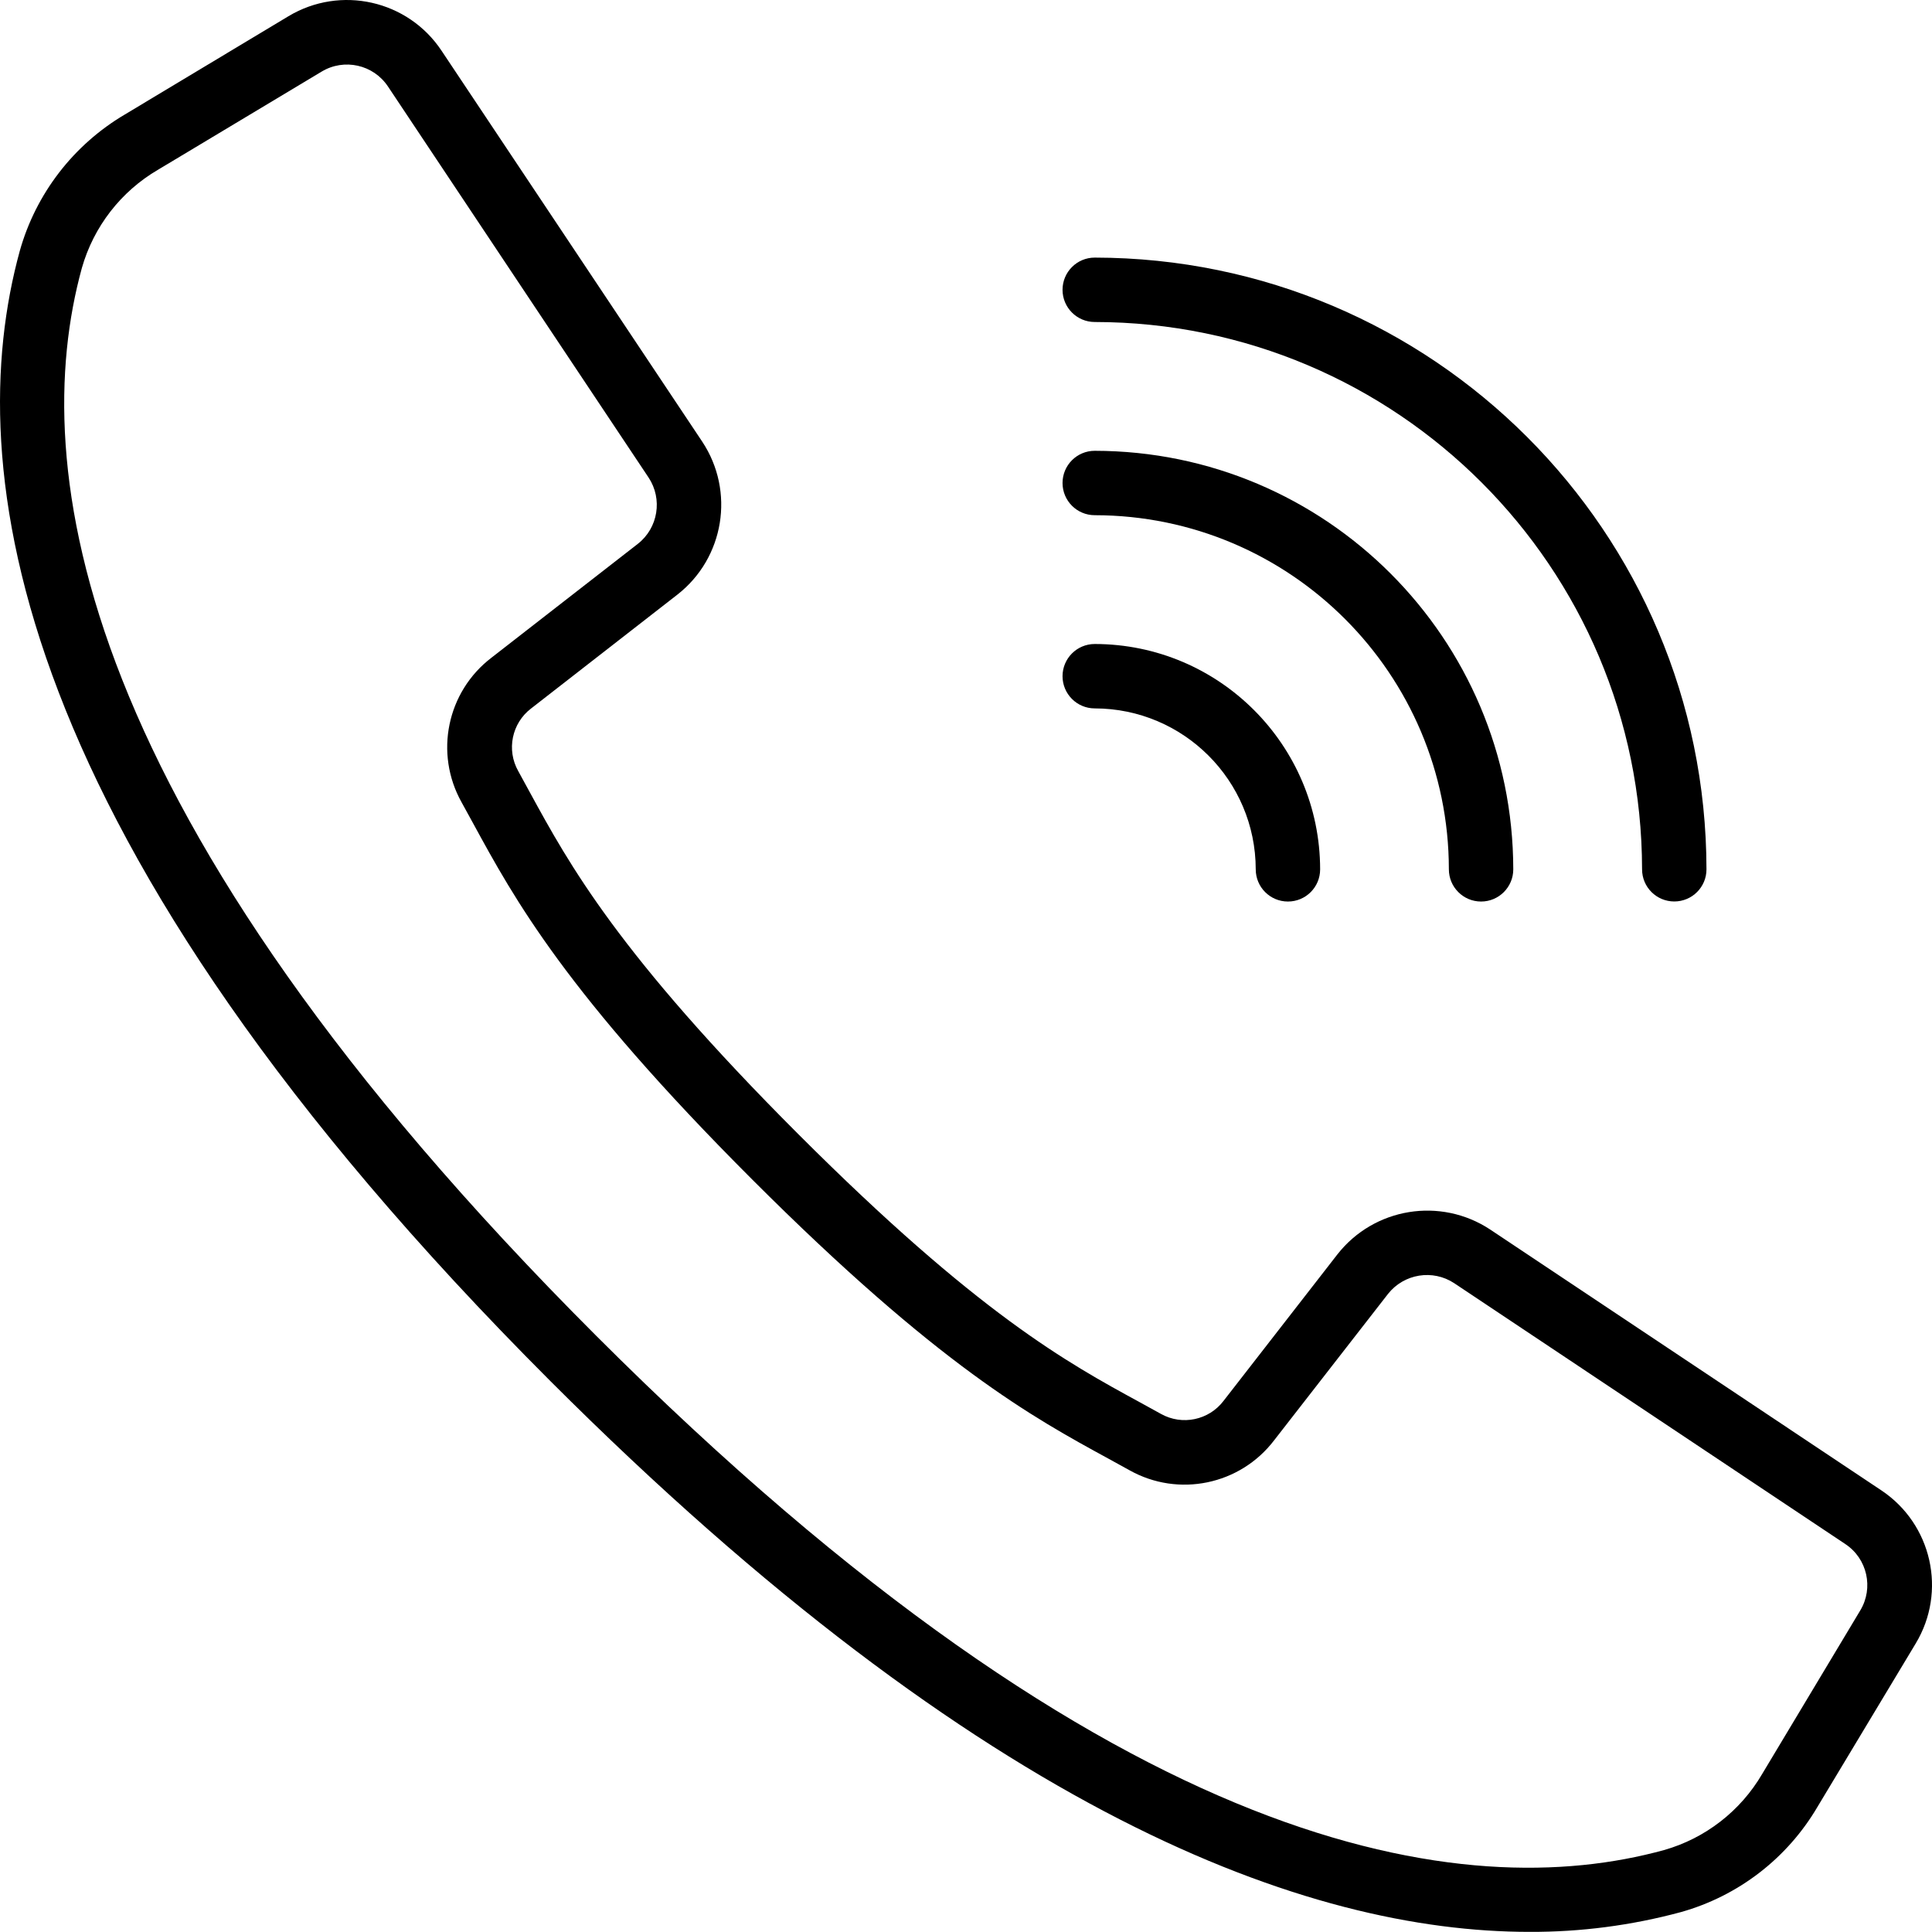
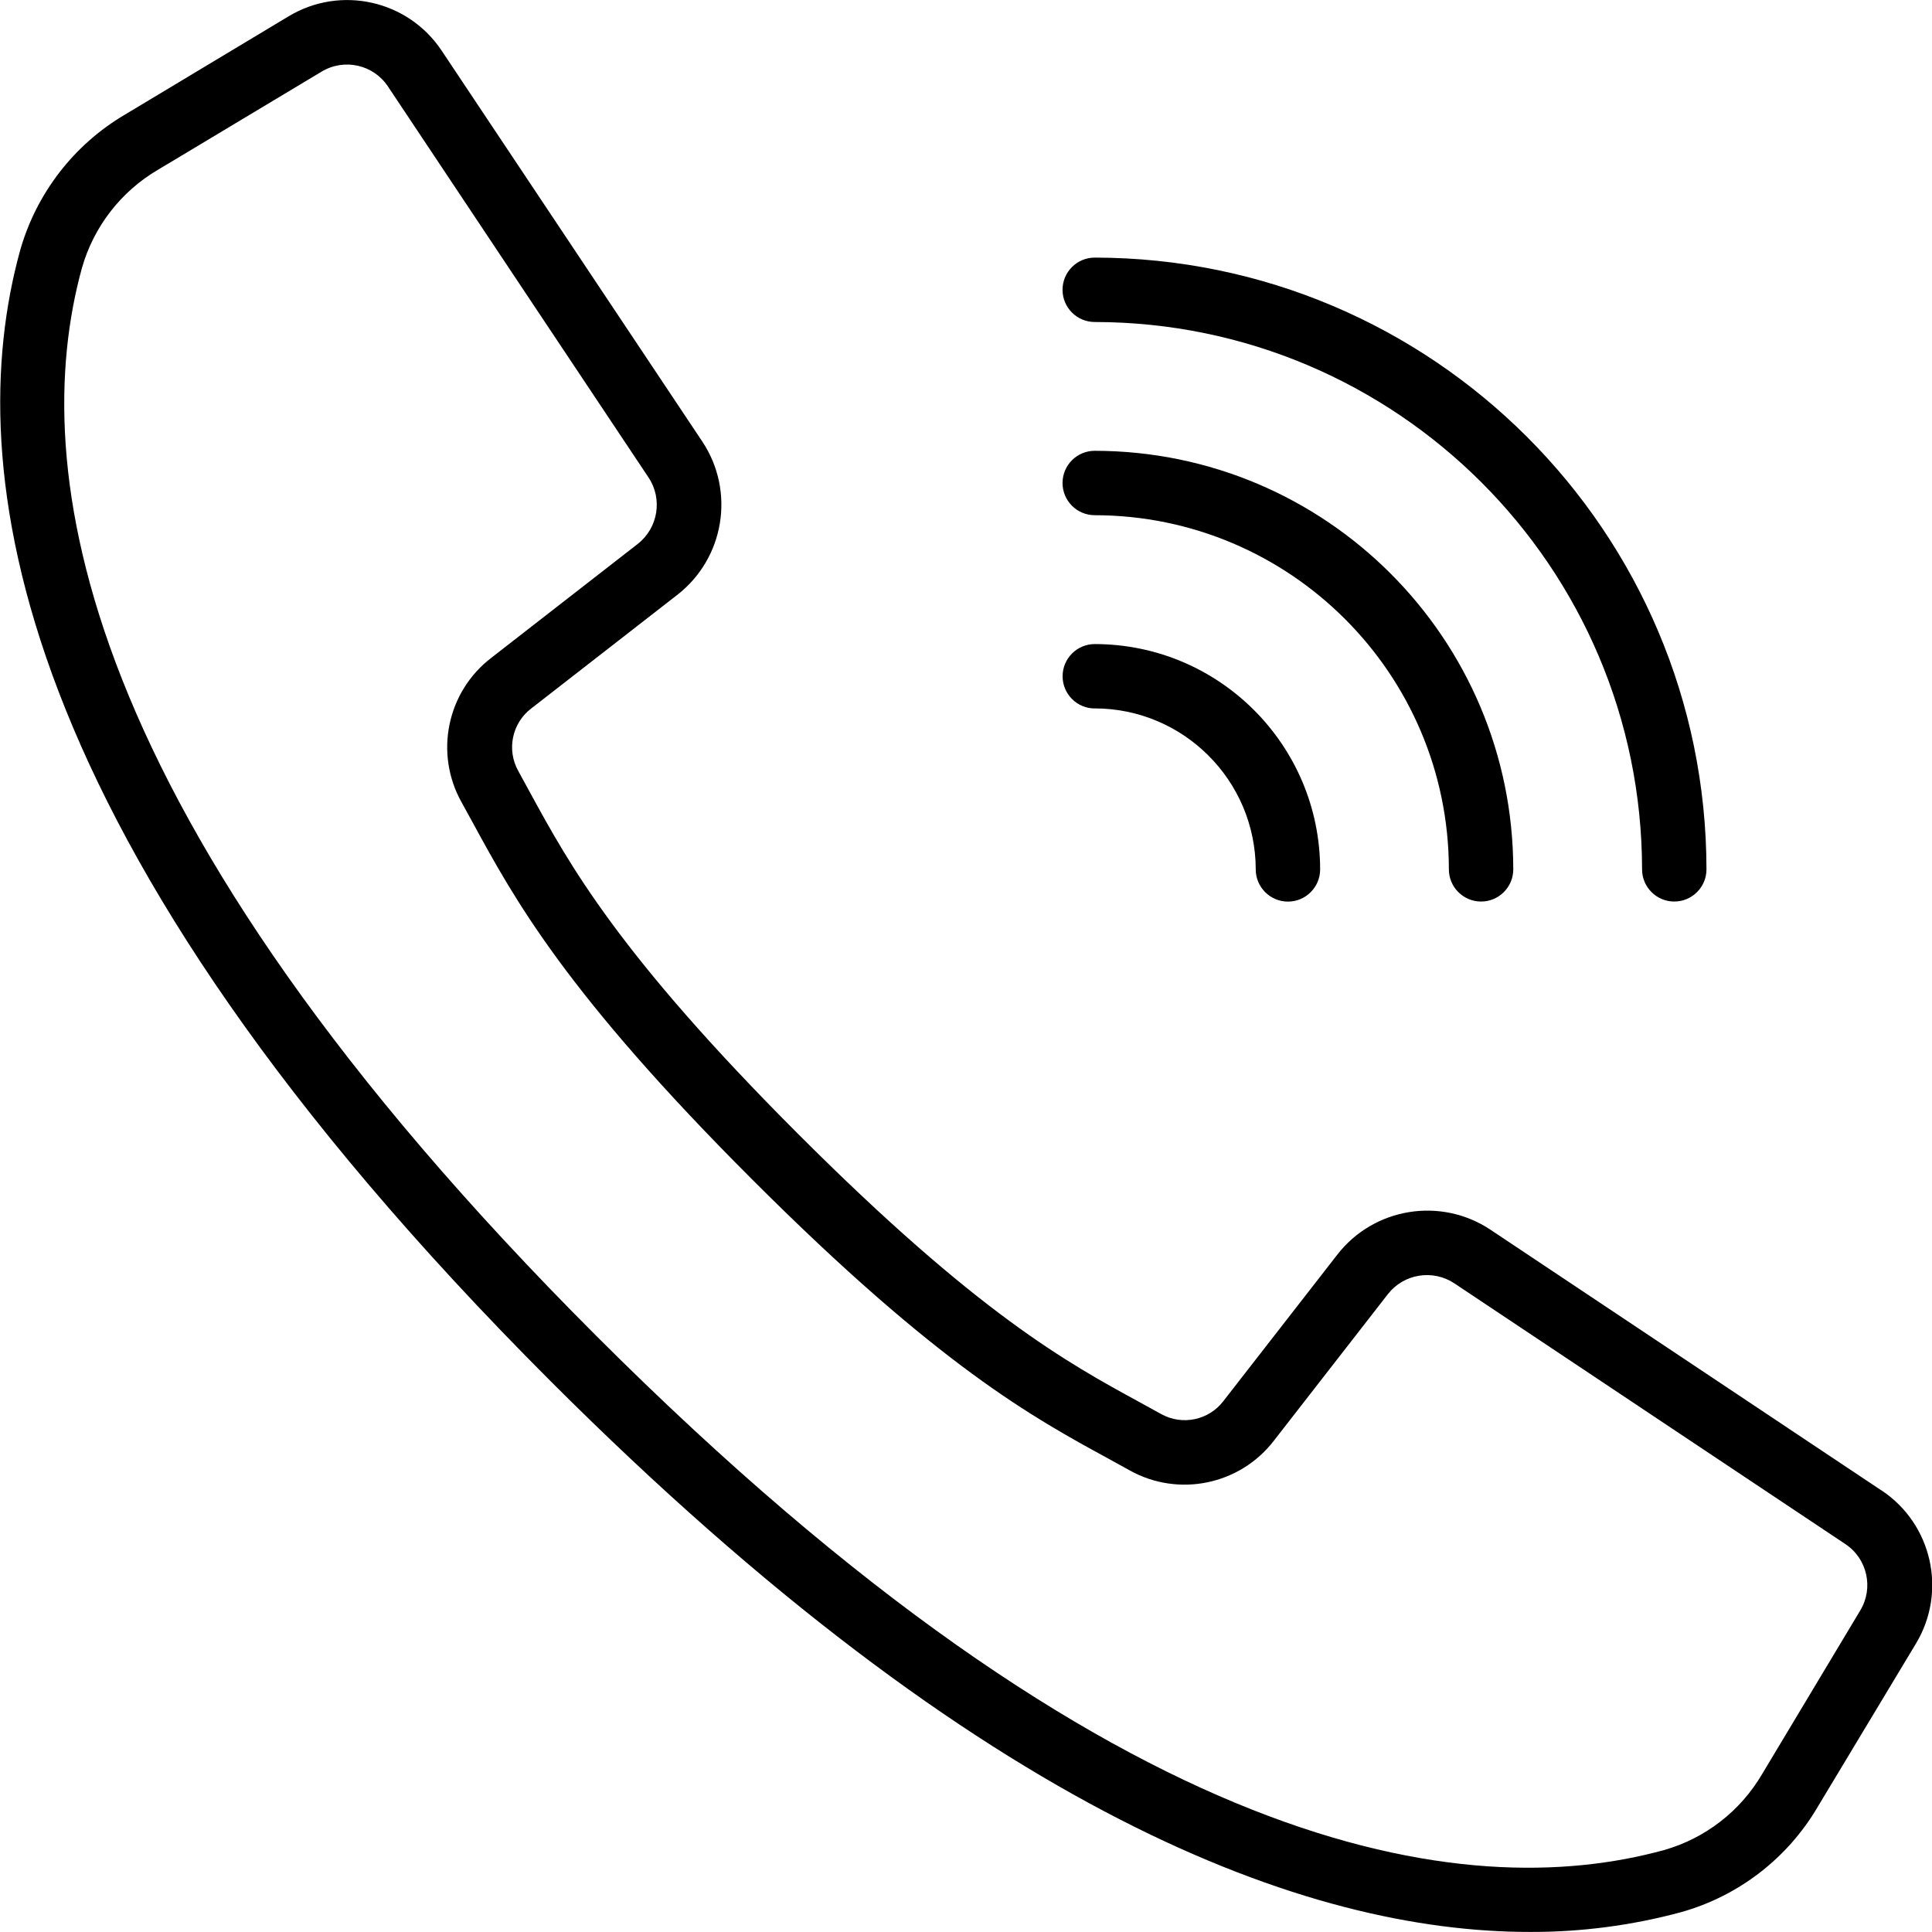
- <svg xmlns="http://www.w3.org/2000/svg" width="30" height="30" viewBox="0 0 30 30" fill="none">
-   <path d="M29.213 23.142L23.141 19.093C22.37 18.583 21.337 18.751 20.767 19.478L18.999 21.753C18.771 22.052 18.358 22.139 18.029 21.956L17.693 21.771C16.578 21.163 15.19 20.406 12.394 17.609C9.598 14.812 8.839 13.423 8.231 12.31L8.047 11.973C7.862 11.645 7.947 11.23 8.247 11.001L10.52 9.232C11.247 8.663 11.415 7.63 10.905 6.859L6.856 0.787C6.334 0.002 5.287 -0.233 4.479 0.252L1.94 1.777C1.143 2.247 0.557 3.006 0.307 3.897C-0.607 7.229 0.081 12.978 8.55 21.449C15.288 28.186 20.304 29.998 23.751 29.998C24.545 30.001 25.335 29.898 26.101 29.691C26.992 29.441 27.752 28.856 28.221 28.058L29.747 25.52C30.234 24.712 29.998 23.665 29.213 23.142ZM28.886 25.007L27.363 27.546C27.026 28.122 26.48 28.546 25.838 28.728C22.762 29.572 17.389 28.873 9.258 20.742C1.126 12.61 0.427 7.238 1.271 4.162C1.454 3.519 1.878 2.972 2.455 2.635L4.994 1.112C5.344 0.901 5.799 1.003 6.025 1.344L8.225 4.646L10.071 7.415C10.292 7.749 10.22 8.198 9.904 8.445L7.631 10.213C6.939 10.742 6.742 11.699 7.168 12.459L7.348 12.787C7.987 13.959 8.781 15.416 11.681 18.316C14.582 21.216 16.039 22.01 17.21 22.649L17.539 22.83C18.298 23.256 19.255 23.058 19.784 22.366L21.552 20.093C21.8 19.778 22.248 19.705 22.582 19.926L28.654 23.976C28.995 24.202 29.097 24.657 28.886 25.007Z" fill="black" />
-   <path d="M16.999 5C21.691 5.005 25.493 8.807 25.498 13.499C25.498 13.775 25.722 13.998 25.998 13.998C26.274 13.998 26.498 13.775 26.498 13.499C26.492 8.255 22.243 4.006 16.999 4C16.723 4 16.499 4.224 16.499 4.5C16.499 4.776 16.723 5 16.999 5Z" fill="black" />
-   <path d="M16.999 8C20.035 8.003 22.495 10.463 22.498 13.499C22.498 13.775 22.722 13.999 22.998 13.999C23.274 13.999 23.498 13.775 23.498 13.499C23.494 9.911 20.587 7.004 16.999 7C16.723 7 16.499 7.224 16.499 7.5C16.499 7.776 16.723 8 16.999 8Z" fill="black" />
-   <path d="M16.999 11C18.379 11.002 19.497 12.12 19.499 13.499C19.499 13.776 19.723 13.999 19.999 13.999C20.275 13.999 20.499 13.776 20.499 13.499C20.496 11.568 18.931 10.002 16.999 10C16.723 10 16.499 10.224 16.499 10.5C16.499 10.776 16.723 11 16.999 11Z" fill="black" />
+ <svg xmlns="http://www.w3.org/2000/svg" fill="none" height="30" viewBox="0 0 30 30" width="30">
+   <g fill="#000">
+     <path d="m29.213 23.142-6.072-4.049c-.771-.51-1.804-.342-2.373.386l-1.769 2.274c-.227.3-.64.387-.969.204l-.336-.185c-1.115-.608-2.503-1.365-5.299-4.162-2.796-2.797-3.554-4.186-4.162-5.299l-.184-.337c-.185-.329-.1-.744.2-.973l2.273-1.768c.727-.57.895-1.602.386-2.373l-4.049-6.072c-.522-.785-1.569-1.021-2.377-.535l-2.539 1.525c-.798.469-1.383 1.229-1.633 2.12-.914 3.332-.226 9.081 8.243 17.552 6.738 6.737 11.753 8.549 15.201 8.549.793.003 1.584-.1 2.35-.307.891-.25 1.651-.835 2.12-1.633l1.527-2.538c.486-.808.251-1.855-.534-2.378zm-.327 1.865-1.523 2.539c-.337.576-.883 1-1.525 1.182-3.076.844-8.449.145-16.58-7.986-8.131-8.131-8.831-13.504-7.986-16.58.183-.643.607-1.19 1.183-1.527l2.539-1.523c.351-.211.805-.109 1.031.232l2.2 3.302 1.846 2.769c.221.334.148.782-.167 1.03l-2.273 1.768c-.692.529-.889 1.486-.463 2.246l.18.328c.639 1.172 1.433 2.63 4.333 5.529 2.9 2.9 4.357 3.694 5.529 4.333l.328.181c.76.426 1.717.228 2.246-.463l1.768-2.273c.247-.315.695-.388 1.03-.167l6.072 4.049c.341.226.443.681.232 1.031z" />
+     <path d="m16.999 5c4.691.005 8.493 3.807 8.499 8.499 0 .276.224.5.5.5.276 0 .5-.224.5-.5-.006-5.244-4.255-9.493-9.499-9.499-.276 0-.5.224-.5.5s.224.5.5.5z" />
+     <path d="m16.999 8c3.036.004 5.496 2.464 5.499 5.499 0 .276.224.5.5.5s.5-.224.5-.5c-.004-3.588-2.911-6.495-6.499-6.499-.276 0-.5.224-.5.5s.224.5.5.5z" />
+     <path d="m16.999 11c1.38.002 2.498 1.12 2.5 2.5 0 .276.224.5.5.5.276 0 .5-.224.5-.5-.002-1.932-1.568-3.497-3.499-3.499-.276 0-.5.224-.5.5s.224.5.5.5z" />
+   </g>
</svg>
